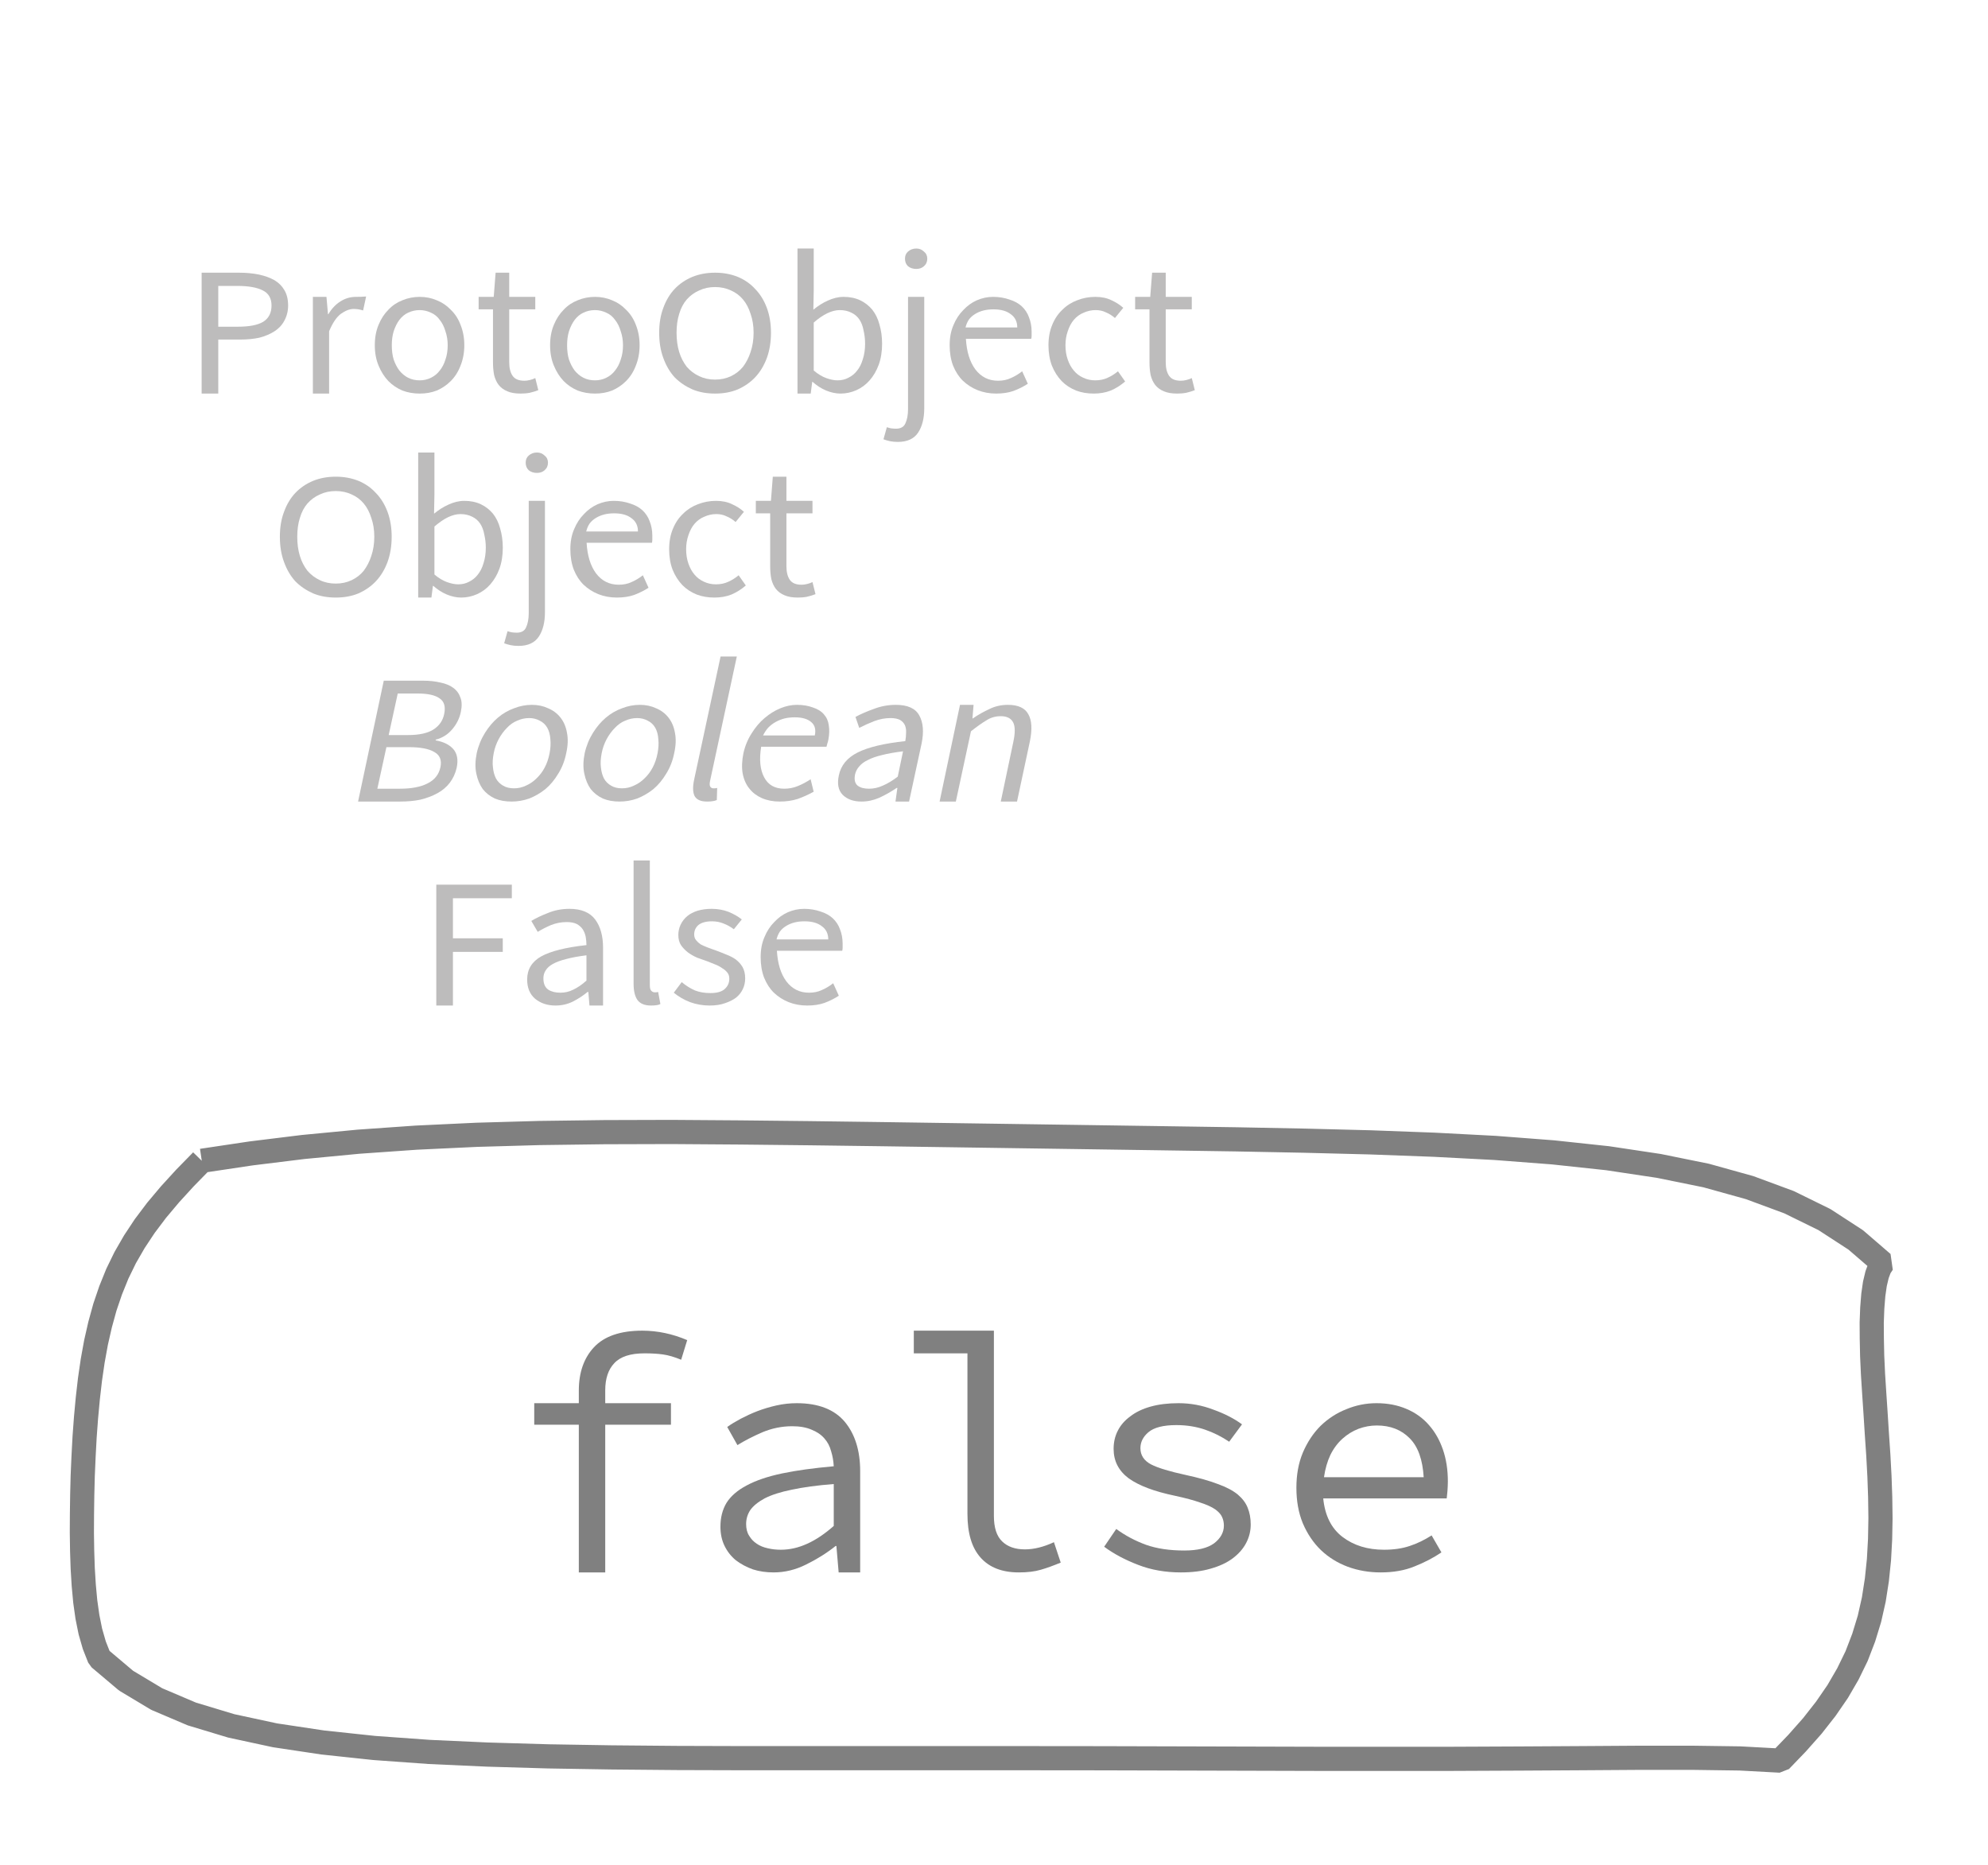
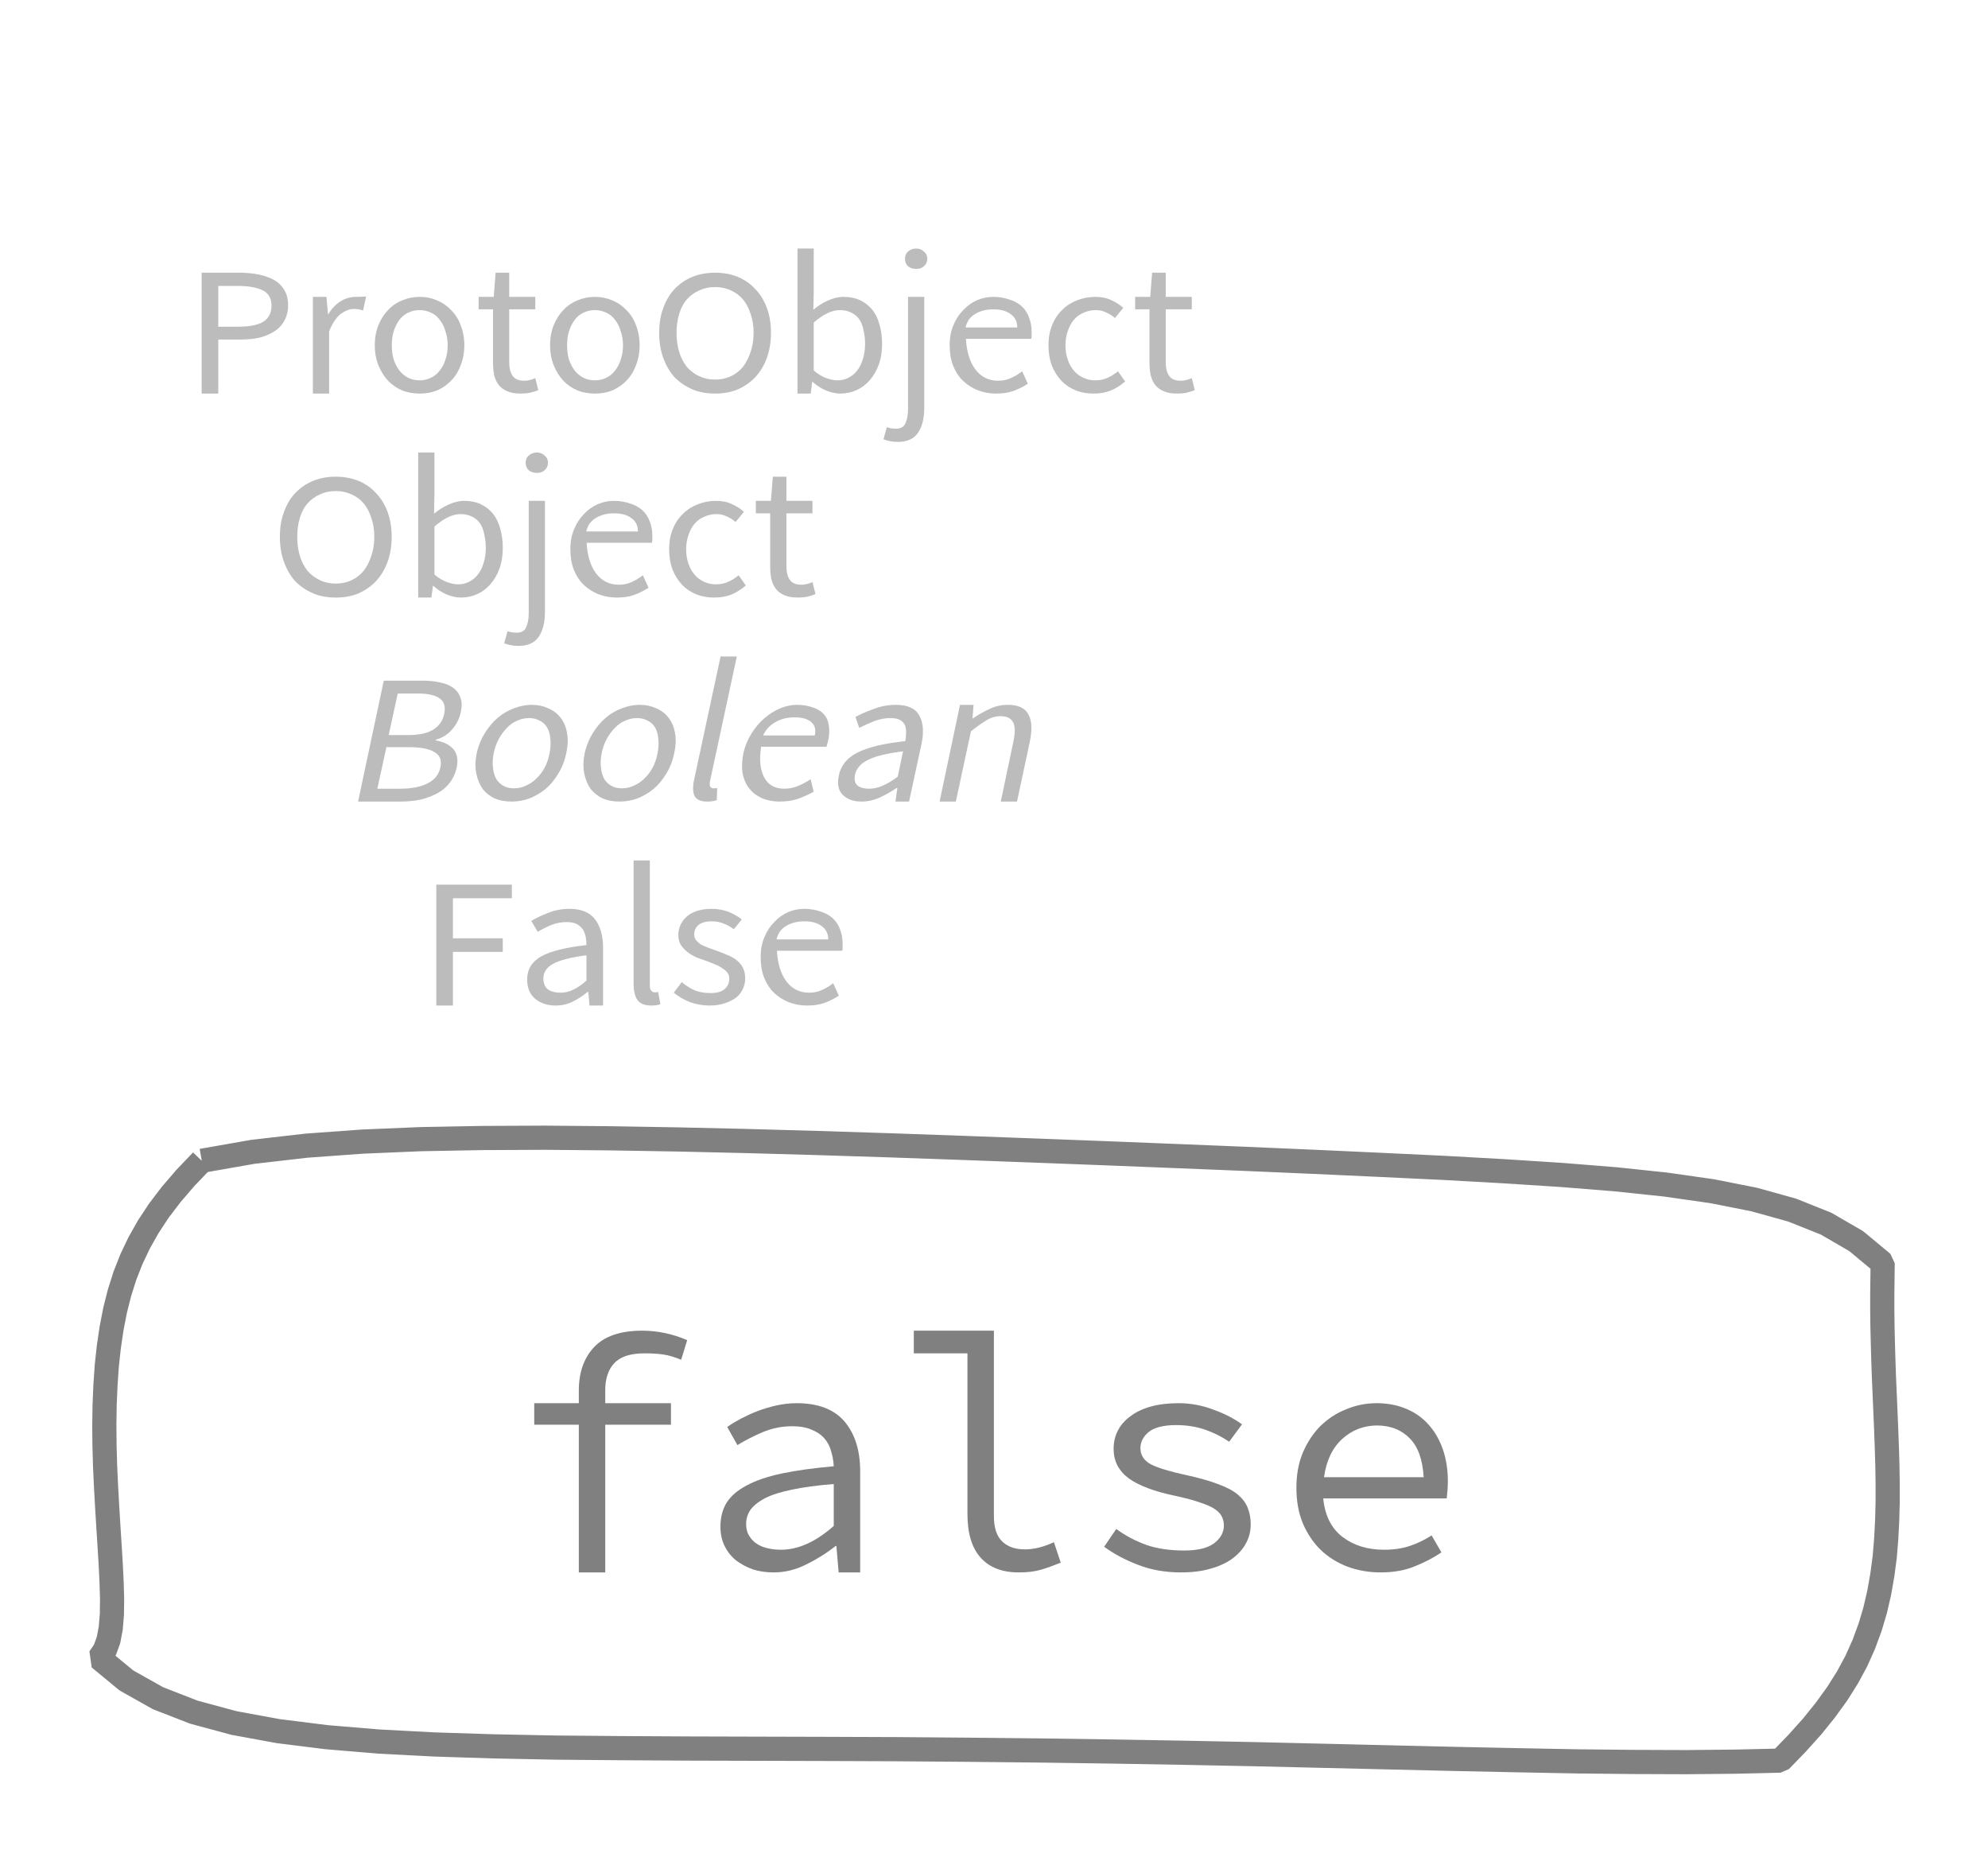
<svg xmlns="http://www.w3.org/2000/svg" xmlns:xlink="http://www.w3.org/1999/xlink" width="82.245pt" height="77.127pt" viewBox="0 0 82.245 77.127" version="1.1">
  <defs>
    <g>
      <symbol overflow="visible" id="glyph0-0">
        <path style="stroke:none;" d="M 0.953 0 L 0.953 -5.5 L 4.875 -5.5 L 4.875 0 Z M 1.844 -0.484 L 3.953 -0.484 L 3.359 -1.578 L 2.922 -2.438 L 2.891 -2.438 L 2.453 -1.578 Z M 2.891 -3.25 L 2.922 -3.25 L 3.328 -4.016 L 3.875 -5 L 1.938 -5 L 2.484 -4.016 Z M 1.484 -0.922 L 2.531 -2.828 L 1.484 -4.766 Z M 4.312 -0.922 L 4.312 -4.766 L 3.281 -2.828 Z M 4.312 -0.922 " />
      </symbol>
      <symbol overflow="visible" id="glyph0-1">
        <path style="stroke:none;" d="M 0.734 0 L 0.734 -5 L 2.281 -5 C 2.582 -5 2.859 -4.973 3.109 -4.922 C 3.359 -4.867 3.57 -4.789 3.75 -4.688 C 3.926 -4.582 4.062 -4.445 4.156 -4.281 C 4.258 -4.113 4.312 -3.898 4.312 -3.641 C 4.312 -3.41 4.258 -3.203 4.156 -3.016 C 4.062 -2.836 3.926 -2.691 3.75 -2.578 C 3.57 -2.461 3.363 -2.375 3.125 -2.312 C 2.883 -2.258 2.613 -2.234 2.312 -2.234 L 1.422 -2.234 L 1.422 0 Z M 1.422 -2.766 L 2.234 -2.766 C 2.703 -2.766 3.051 -2.832 3.281 -2.969 C 3.508 -3.113 3.625 -3.336 3.625 -3.641 C 3.625 -3.941 3.504 -4.148 3.266 -4.266 C 3.023 -4.391 2.672 -4.453 2.203 -4.453 L 1.422 -4.453 Z M 1.422 -2.766 " />
      </symbol>
      <symbol overflow="visible" id="glyph0-2">
        <path style="stroke:none;" d="M 0.672 0 L 0.672 -4 L 1.234 -4 L 1.297 -3.281 L 1.312 -3.281 C 1.445 -3.508 1.613 -3.688 1.812 -3.812 C 2.008 -3.938 2.223 -4 2.453 -4 C 2.609 -4 2.75 -4.004 2.875 -4.016 L 2.75 -3.438 C 2.688 -3.457 2.625 -3.473 2.562 -3.484 C 2.508 -3.492 2.441 -3.5 2.359 -3.5 C 2.191 -3.5 2.016 -3.43 1.828 -3.297 C 1.648 -3.16 1.488 -2.922 1.344 -2.578 L 1.344 0 Z M 0.672 0 " />
      </symbol>
      <symbol overflow="visible" id="glyph0-3">
        <path style="stroke:none;" d="M 2.234 0 C 1.984 0 1.742 -0.039 1.516 -0.125 C 1.297 -0.219 1.102 -0.348 0.938 -0.516 C 0.77 -0.691 0.633 -0.906 0.531 -1.156 C 0.426 -1.406 0.375 -1.688 0.375 -2 C 0.375 -2.312 0.426 -2.594 0.531 -2.844 C 0.633 -3.094 0.77 -3.301 0.938 -3.469 C 1.102 -3.645 1.297 -3.773 1.516 -3.859 C 1.742 -3.953 1.984 -4 2.234 -4 C 2.484 -4 2.719 -3.953 2.938 -3.859 C 3.156 -3.773 3.348 -3.645 3.516 -3.469 C 3.691 -3.301 3.828 -3.094 3.922 -2.844 C 4.023 -2.594 4.078 -2.312 4.078 -2 C 4.078 -1.688 4.023 -1.406 3.922 -1.156 C 3.828 -0.906 3.691 -0.691 3.516 -0.516 C 3.348 -0.348 3.156 -0.219 2.938 -0.125 C 2.719 -0.039 2.484 0 2.234 0 Z M 2.234 -0.547 C 2.398 -0.547 2.555 -0.582 2.703 -0.656 C 2.848 -0.727 2.969 -0.828 3.062 -0.953 C 3.164 -1.078 3.242 -1.227 3.297 -1.406 C 3.359 -1.582 3.391 -1.781 3.391 -2 C 3.391 -2.207 3.359 -2.398 3.297 -2.578 C 3.242 -2.766 3.164 -2.922 3.062 -3.047 C 2.969 -3.18 2.848 -3.281 2.703 -3.344 C 2.555 -3.414 2.398 -3.453 2.234 -3.453 C 2.055 -3.453 1.895 -3.414 1.75 -3.344 C 1.613 -3.281 1.492 -3.18 1.391 -3.047 C 1.297 -2.922 1.219 -2.766 1.156 -2.578 C 1.102 -2.398 1.078 -2.207 1.078 -2 C 1.078 -1.781 1.102 -1.582 1.156 -1.406 C 1.219 -1.227 1.297 -1.078 1.391 -0.953 C 1.492 -0.828 1.613 -0.727 1.75 -0.656 C 1.895 -0.582 2.055 -0.547 2.234 -0.547 Z M 2.234 -0.547 " />
      </symbol>
      <symbol overflow="visible" id="glyph0-4">
        <path style="stroke:none;" d="M 1.938 0 C 1.719 0 1.535 -0.031 1.391 -0.094 C 1.242 -0.156 1.125 -0.242 1.031 -0.359 C 0.945 -0.473 0.883 -0.609 0.844 -0.766 C 0.812 -0.93 0.797 -1.109 0.797 -1.297 L 0.797 -3.484 L 0.203 -3.484 L 0.203 -4 L 0.828 -4 L 0.906 -5 L 1.469 -5 L 1.469 -4 L 2.547 -4 L 2.547 -3.484 L 1.469 -3.484 L 1.469 -1.297 C 1.469 -1.055 1.516 -0.867 1.609 -0.734 C 1.703 -0.598 1.863 -0.531 2.094 -0.531 C 2.164 -0.531 2.242 -0.539 2.328 -0.562 C 2.41 -0.582 2.484 -0.609 2.547 -0.641 L 2.672 -0.141 C 2.566 -0.098 2.445 -0.062 2.312 -0.031 C 2.188 -0.008 2.062 0 1.938 0 Z M 1.938 0 " />
      </symbol>
      <symbol overflow="visible" id="glyph0-5">
        <path style="stroke:none;" d="M 2.734 0 C 2.391 0 2.078 -0.055 1.797 -0.172 C 1.516 -0.297 1.27 -0.461 1.062 -0.672 C 0.863 -0.891 0.707 -1.156 0.594 -1.469 C 0.477 -1.781 0.422 -2.129 0.422 -2.516 C 0.422 -2.898 0.477 -3.242 0.594 -3.547 C 0.707 -3.859 0.863 -4.117 1.062 -4.328 C 1.27 -4.547 1.516 -4.711 1.797 -4.828 C 2.078 -4.941 2.391 -5 2.734 -5 C 3.078 -5 3.391 -4.941 3.672 -4.828 C 3.953 -4.711 4.191 -4.547 4.391 -4.328 C 4.598 -4.117 4.758 -3.859 4.875 -3.547 C 4.988 -3.242 5.047 -2.898 5.047 -2.516 C 5.047 -2.129 4.988 -1.781 4.875 -1.469 C 4.758 -1.156 4.598 -0.891 4.391 -0.672 C 4.191 -0.461 3.953 -0.297 3.672 -0.172 C 3.391 -0.055 3.078 0 2.734 0 Z M 2.734 -0.578 C 2.973 -0.578 3.191 -0.625 3.391 -0.719 C 3.586 -0.812 3.754 -0.941 3.891 -1.109 C 4.023 -1.285 4.129 -1.488 4.203 -1.719 C 4.285 -1.957 4.328 -2.223 4.328 -2.516 C 4.328 -2.805 4.285 -3.066 4.203 -3.297 C 4.129 -3.535 4.023 -3.734 3.891 -3.891 C 3.754 -4.055 3.586 -4.18 3.391 -4.266 C 3.191 -4.359 2.973 -4.406 2.734 -4.406 C 2.492 -4.406 2.273 -4.359 2.078 -4.266 C 1.879 -4.18 1.707 -4.055 1.562 -3.891 C 1.426 -3.734 1.32 -3.535 1.25 -3.297 C 1.176 -3.066 1.141 -2.805 1.141 -2.516 C 1.141 -2.223 1.176 -1.957 1.25 -1.719 C 1.32 -1.488 1.426 -1.285 1.562 -1.109 C 1.707 -0.941 1.879 -0.812 2.078 -0.719 C 2.273 -0.625 2.492 -0.578 2.734 -0.578 Z M 2.734 -0.578 " />
      </symbol>
      <symbol overflow="visible" id="glyph0-6">
        <path style="stroke:none;" d="M 2.453 0 C 2.266 0 2.066 -0.039 1.859 -0.125 C 1.66 -0.207 1.473 -0.328 1.297 -0.484 L 1.281 -0.484 L 1.219 0 L 0.672 0 L 0.672 -6 L 1.344 -6 L 1.344 -4.266 L 1.328 -3.469 C 1.516 -3.625 1.711 -3.75 1.922 -3.844 C 2.141 -3.945 2.359 -4 2.578 -4 C 2.836 -4 3.066 -3.953 3.266 -3.859 C 3.461 -3.766 3.629 -3.633 3.766 -3.469 C 3.898 -3.301 4 -3.098 4.062 -2.859 C 4.133 -2.617 4.172 -2.352 4.172 -2.062 C 4.172 -1.738 4.125 -1.445 4.031 -1.188 C 3.938 -0.938 3.812 -0.723 3.656 -0.547 C 3.5 -0.367 3.316 -0.234 3.109 -0.141 C 2.898 -0.047 2.68 0 2.453 0 Z M 2.328 -0.547 C 2.492 -0.547 2.645 -0.582 2.781 -0.656 C 2.926 -0.727 3.047 -0.828 3.141 -0.953 C 3.242 -1.078 3.32 -1.234 3.375 -1.422 C 3.438 -1.617 3.469 -1.832 3.469 -2.062 C 3.469 -2.258 3.445 -2.441 3.406 -2.609 C 3.375 -2.785 3.316 -2.938 3.234 -3.062 C 3.148 -3.188 3.039 -3.281 2.906 -3.344 C 2.77 -3.414 2.609 -3.453 2.422 -3.453 C 2.098 -3.453 1.738 -3.281 1.344 -2.938 L 1.344 -0.953 C 1.52 -0.805 1.691 -0.703 1.859 -0.641 C 2.035 -0.578 2.191 -0.547 2.328 -0.547 Z M 2.328 -0.547 " />
      </symbol>
      <symbol overflow="visible" id="glyph0-7">
        <path style="stroke:none;" d="M 0.266 2 C 0.141 2 0.031 1.988 -0.062 1.969 C -0.164 1.945 -0.254 1.922 -0.328 1.891 L -0.188 1.391 C -0.133 1.41 -0.078 1.426 -0.016 1.438 C 0.047 1.445 0.113 1.453 0.188 1.453 C 0.383 1.453 0.516 1.379 0.578 1.234 C 0.648 1.086 0.688 0.891 0.688 0.641 L 0.688 -4 L 1.359 -4 L 1.359 0.609 C 1.359 1.023 1.273 1.359 1.109 1.609 C 0.941 1.867 0.66 2 0.266 2 Z M 1.031 -5.156 C 0.895 -5.156 0.781 -5.191 0.688 -5.266 C 0.602 -5.348 0.562 -5.453 0.562 -5.578 C 0.562 -5.703 0.602 -5.801 0.688 -5.875 C 0.781 -5.957 0.895 -6 1.031 -6 C 1.156 -6 1.258 -5.957 1.344 -5.875 C 1.438 -5.801 1.484 -5.703 1.484 -5.578 C 1.484 -5.453 1.438 -5.348 1.344 -5.266 C 1.258 -5.191 1.156 -5.156 1.031 -5.156 Z M 1.031 -5.156 " />
      </symbol>
      <symbol overflow="visible" id="glyph0-8">
        <path style="stroke:none;" d="M 2.297 0 C 2.023 0 1.77 -0.047 1.531 -0.141 C 1.301 -0.234 1.098 -0.363 0.922 -0.531 C 0.754 -0.695 0.617 -0.906 0.516 -1.156 C 0.422 -1.406 0.375 -1.688 0.375 -2 C 0.375 -2.312 0.426 -2.586 0.531 -2.828 C 0.633 -3.078 0.77 -3.285 0.938 -3.453 C 1.102 -3.629 1.289 -3.766 1.5 -3.859 C 1.719 -3.953 1.941 -4 2.172 -4 C 2.422 -4 2.645 -3.961 2.844 -3.891 C 3.051 -3.828 3.223 -3.734 3.359 -3.609 C 3.492 -3.484 3.594 -3.332 3.656 -3.156 C 3.727 -2.977 3.766 -2.781 3.766 -2.562 C 3.766 -2.5 3.766 -2.441 3.766 -2.391 C 3.766 -2.336 3.758 -2.297 3.75 -2.266 L 1.047 -2.266 C 1.078 -1.734 1.207 -1.312 1.438 -1 C 1.676 -0.688 1.988 -0.531 2.375 -0.531 C 2.57 -0.531 2.75 -0.566 2.906 -0.641 C 3.07 -0.711 3.227 -0.805 3.375 -0.922 L 3.609 -0.406 C 3.43 -0.289 3.234 -0.191 3.016 -0.109 C 2.805 -0.035 2.566 0 2.297 0 Z M 1.031 -2.734 L 3.172 -2.734 C 3.172 -2.973 3.082 -3.156 2.906 -3.281 C 2.738 -3.414 2.5 -3.484 2.188 -3.484 C 2.039 -3.484 1.906 -3.469 1.781 -3.438 C 1.656 -3.406 1.539 -3.359 1.438 -3.297 C 1.332 -3.234 1.242 -3.156 1.172 -3.062 C 1.109 -2.969 1.062 -2.859 1.031 -2.734 Z M 1.031 -2.734 " />
      </symbol>
      <symbol overflow="visible" id="glyph0-9">
        <path style="stroke:none;" d="M 2.25 0 C 1.988 0 1.742 -0.039 1.516 -0.125 C 1.285 -0.219 1.086 -0.348 0.922 -0.516 C 0.754 -0.691 0.617 -0.906 0.516 -1.156 C 0.422 -1.406 0.375 -1.688 0.375 -2 C 0.375 -2.312 0.426 -2.594 0.531 -2.844 C 0.633 -3.094 0.773 -3.301 0.953 -3.469 C 1.129 -3.645 1.332 -3.773 1.562 -3.859 C 1.801 -3.953 2.051 -4 2.312 -4 C 2.57 -4 2.797 -3.953 2.984 -3.859 C 3.172 -3.773 3.332 -3.672 3.469 -3.547 L 3.125 -3.125 C 3.008 -3.227 2.883 -3.305 2.75 -3.359 C 2.625 -3.422 2.484 -3.453 2.328 -3.453 C 2.148 -3.453 1.984 -3.414 1.828 -3.344 C 1.672 -3.281 1.535 -3.18 1.422 -3.047 C 1.316 -2.922 1.234 -2.766 1.172 -2.578 C 1.109 -2.398 1.078 -2.207 1.078 -2 C 1.078 -1.781 1.109 -1.582 1.172 -1.406 C 1.234 -1.227 1.316 -1.078 1.422 -0.953 C 1.523 -0.828 1.656 -0.727 1.812 -0.656 C 1.969 -0.582 2.133 -0.547 2.312 -0.547 C 2.5 -0.547 2.672 -0.582 2.828 -0.656 C 2.984 -0.727 3.125 -0.816 3.25 -0.922 L 3.547 -0.5 C 3.367 -0.344 3.172 -0.219 2.953 -0.125 C 2.734 -0.039 2.5 0 2.25 0 Z M 2.25 0 " />
      </symbol>
      <symbol overflow="visible" id="glyph0-10">
        <path style="stroke:none;" d="M 0.734 0 L 0.734 -5 L 3.859 -5 L 3.859 -4.438 L 1.422 -4.438 L 1.422 -2.781 L 3.484 -2.781 L 3.484 -2.219 L 1.422 -2.219 L 1.422 0 Z M 0.734 0 " />
      </symbol>
      <symbol overflow="visible" id="glyph0-11">
        <path style="stroke:none;" d="M 1.594 0 C 1.258 0 0.977 -0.094 0.75 -0.281 C 0.531 -0.469 0.422 -0.734 0.422 -1.078 C 0.422 -1.492 0.613 -1.812 1 -2.031 C 1.395 -2.25 2.02 -2.406 2.875 -2.5 C 2.875 -2.613 2.863 -2.727 2.844 -2.844 C 2.82 -2.957 2.781 -3.062 2.719 -3.156 C 2.656 -3.25 2.57 -3.32 2.469 -3.375 C 2.363 -3.426 2.227 -3.453 2.062 -3.453 C 1.832 -3.453 1.613 -3.41 1.406 -3.328 C 1.207 -3.242 1.023 -3.148 0.859 -3.047 L 0.594 -3.5 C 0.781 -3.613 1.008 -3.723 1.281 -3.828 C 1.551 -3.941 1.848 -4 2.172 -4 C 2.66 -4 3.016 -3.852 3.234 -3.562 C 3.453 -3.27 3.562 -2.879 3.562 -2.391 L 3.562 0 L 3 0 L 2.953 -0.562 L 2.922 -0.562 C 2.734 -0.406 2.523 -0.27 2.297 -0.156 C 2.078 -0.051 1.844 0 1.594 0 Z M 1.797 -0.531 C 1.984 -0.531 2.16 -0.57 2.328 -0.656 C 2.504 -0.738 2.688 -0.863 2.875 -1.031 L 2.875 -2.078 C 2.539 -2.035 2.258 -1.984 2.031 -1.922 C 1.812 -1.867 1.629 -1.801 1.484 -1.719 C 1.348 -1.645 1.25 -1.555 1.188 -1.453 C 1.125 -1.359 1.094 -1.25 1.094 -1.125 C 1.094 -0.906 1.16 -0.75 1.297 -0.656 C 1.43 -0.57 1.598 -0.531 1.797 -0.531 Z M 1.797 -0.531 " />
      </symbol>
      <symbol overflow="visible" id="glyph0-12">
        <path style="stroke:none;" d="M 1.391 0 C 1.129 0 0.941 -0.078 0.828 -0.234 C 0.723 -0.391 0.672 -0.613 0.672 -0.906 L 0.672 -6 L 1.344 -6 L 1.344 -0.844 C 1.344 -0.727 1.363 -0.648 1.406 -0.609 C 1.445 -0.566 1.492 -0.547 1.547 -0.547 C 1.566 -0.547 1.582 -0.547 1.594 -0.547 C 1.613 -0.547 1.645 -0.551 1.688 -0.562 L 1.781 -0.062 C 1.738 -0.039 1.688 -0.023 1.625 -0.016 C 1.562 -0.004 1.484 0 1.391 0 Z M 1.391 0 " />
      </symbol>
      <symbol overflow="visible" id="glyph0-13">
        <path style="stroke:none;" d="M 1.719 0 C 1.438 0 1.164 -0.047 0.906 -0.141 C 0.645 -0.242 0.422 -0.375 0.234 -0.531 L 0.562 -0.969 C 0.738 -0.82 0.922 -0.707 1.109 -0.625 C 1.297 -0.551 1.508 -0.516 1.75 -0.516 C 2.008 -0.516 2.203 -0.566 2.328 -0.672 C 2.461 -0.785 2.531 -0.93 2.531 -1.109 C 2.531 -1.211 2.504 -1.297 2.453 -1.359 C 2.398 -1.43 2.328 -1.492 2.234 -1.547 C 2.148 -1.609 2.051 -1.66 1.938 -1.703 C 1.832 -1.742 1.727 -1.785 1.625 -1.828 C 1.477 -1.879 1.332 -1.93 1.188 -1.984 C 1.051 -2.047 0.926 -2.117 0.812 -2.203 C 0.695 -2.297 0.602 -2.395 0.531 -2.5 C 0.457 -2.613 0.422 -2.754 0.422 -2.922 C 0.422 -3.066 0.453 -3.207 0.516 -3.344 C 0.586 -3.488 0.68 -3.609 0.797 -3.703 C 0.91 -3.797 1.051 -3.867 1.219 -3.922 C 1.395 -3.973 1.586 -4 1.797 -4 C 2.055 -4 2.289 -3.957 2.5 -3.875 C 2.707 -3.789 2.891 -3.688 3.047 -3.562 L 2.719 -3.156 C 2.582 -3.258 2.441 -3.336 2.297 -3.391 C 2.148 -3.453 1.988 -3.484 1.812 -3.484 C 1.562 -3.484 1.375 -3.43 1.25 -3.328 C 1.133 -3.223 1.078 -3.094 1.078 -2.938 C 1.078 -2.852 1.102 -2.773 1.156 -2.703 C 1.207 -2.641 1.27 -2.582 1.344 -2.531 C 1.426 -2.488 1.52 -2.445 1.625 -2.406 C 1.738 -2.363 1.852 -2.32 1.969 -2.281 C 2.113 -2.227 2.258 -2.172 2.406 -2.109 C 2.551 -2.055 2.68 -1.988 2.797 -1.906 C 2.91 -1.82 3.004 -1.719 3.078 -1.594 C 3.148 -1.469 3.188 -1.312 3.188 -1.125 C 3.188 -0.969 3.156 -0.82 3.094 -0.688 C 3.031 -0.551 2.938 -0.43 2.812 -0.328 C 2.688 -0.234 2.531 -0.156 2.344 -0.094 C 2.164 -0.031 1.957 0 1.719 0 Z M 1.719 0 " />
      </symbol>
      <symbol overflow="visible" id="glyph1-0">
        <path style="stroke:none;" d="M 0.953 0 L 2.125 -5.5 L 6.047 -5.5 L 4.875 0 Z M 1.953 -0.484 L 4.062 -0.484 L 3.688 -1.578 L 3.438 -2.438 L 3.406 -2.438 L 2.781 -1.578 Z M 3.578 -3.25 L 3.609 -3.25 L 4.188 -4.016 L 4.938 -5 L 3 -5 L 3.344 -4.016 Z M 1.688 -0.922 L 3.125 -2.828 L 2.5 -4.766 Z M 4.516 -0.922 L 5.328 -4.766 L 3.875 -2.828 Z M 4.516 -0.922 " />
      </symbol>
      <symbol overflow="visible" id="glyph1-1">
        <path style="stroke:none;" d="M 0.734 0 L 1.797 -5 L 3.406 -5 C 3.688 -5 3.93 -4.973 4.141 -4.922 C 4.359 -4.879 4.535 -4.805 4.672 -4.703 C 4.816 -4.598 4.914 -4.461 4.969 -4.297 C 5.031 -4.141 5.035 -3.941 4.984 -3.703 C 4.93 -3.441 4.812 -3.203 4.625 -2.984 C 4.445 -2.773 4.223 -2.633 3.953 -2.562 L 3.938 -2.531 C 4.258 -2.477 4.504 -2.359 4.672 -2.172 C 4.836 -1.984 4.883 -1.723 4.812 -1.391 C 4.758 -1.16 4.664 -0.957 4.531 -0.781 C 4.395 -0.602 4.223 -0.457 4.016 -0.344 C 3.805 -0.227 3.57 -0.141 3.312 -0.078 C 3.051 -0.023 2.77 0 2.469 0 Z M 2 -2.75 L 2.797 -2.75 C 3.266 -2.75 3.617 -2.828 3.859 -2.984 C 4.098 -3.141 4.242 -3.352 4.297 -3.625 C 4.359 -3.926 4.297 -4.141 4.109 -4.266 C 3.93 -4.398 3.629 -4.469 3.203 -4.469 L 2.375 -4.469 Z M 1.531 -0.531 L 2.469 -0.531 C 2.938 -0.531 3.316 -0.602 3.609 -0.75 C 3.898 -0.895 4.078 -1.117 4.141 -1.422 C 4.203 -1.711 4.117 -1.922 3.891 -2.047 C 3.672 -2.18 3.32 -2.25 2.844 -2.25 L 1.906 -2.25 Z M 1.531 -0.531 " />
      </symbol>
      <symbol overflow="visible" id="glyph1-2">
        <path style="stroke:none;" d="M 2.234 0 C 1.984 0 1.754 -0.039 1.547 -0.125 C 1.348 -0.219 1.18 -0.348 1.047 -0.516 C 0.922 -0.691 0.832 -0.906 0.781 -1.156 C 0.727 -1.406 0.734 -1.688 0.797 -2 C 0.867 -2.312 0.984 -2.594 1.141 -2.844 C 1.297 -3.094 1.473 -3.301 1.672 -3.469 C 1.879 -3.645 2.102 -3.773 2.344 -3.859 C 2.582 -3.953 2.828 -4 3.078 -4 C 3.328 -4 3.551 -3.953 3.75 -3.859 C 3.957 -3.773 4.129 -3.645 4.266 -3.469 C 4.398 -3.301 4.488 -3.094 4.531 -2.844 C 4.582 -2.594 4.57 -2.312 4.5 -2 C 4.438 -1.688 4.328 -1.406 4.172 -1.156 C 4.023 -0.906 3.848 -0.691 3.641 -0.516 C 3.43 -0.348 3.207 -0.219 2.969 -0.125 C 2.727 -0.039 2.484 0 2.234 0 Z M 2.344 -0.547 C 2.508 -0.547 2.672 -0.582 2.828 -0.656 C 2.992 -0.727 3.141 -0.828 3.266 -0.953 C 3.398 -1.078 3.516 -1.227 3.609 -1.406 C 3.703 -1.582 3.77 -1.781 3.812 -2 C 3.852 -2.207 3.863 -2.398 3.844 -2.578 C 3.832 -2.766 3.789 -2.922 3.719 -3.047 C 3.645 -3.18 3.539 -3.281 3.406 -3.344 C 3.281 -3.414 3.133 -3.453 2.969 -3.453 C 2.789 -3.453 2.625 -3.414 2.469 -3.344 C 2.312 -3.281 2.172 -3.18 2.047 -3.047 C 1.922 -2.922 1.805 -2.766 1.703 -2.578 C 1.609 -2.398 1.539 -2.207 1.5 -2 C 1.457 -1.781 1.445 -1.582 1.469 -1.406 C 1.488 -1.227 1.531 -1.078 1.594 -0.953 C 1.664 -0.828 1.766 -0.727 1.891 -0.656 C 2.016 -0.582 2.164 -0.547 2.344 -0.547 Z M 2.344 -0.547 " />
      </symbol>
      <symbol overflow="visible" id="glyph1-3">
        <path style="stroke:none;" d="M 1.391 0 C 1.129 0 0.957 -0.078 0.875 -0.234 C 0.801 -0.391 0.797 -0.613 0.859 -0.906 L 1.953 -6 L 2.625 -6 L 1.516 -0.844 C 1.492 -0.727 1.5 -0.648 1.531 -0.609 C 1.562 -0.566 1.602 -0.547 1.656 -0.547 C 1.676 -0.547 1.691 -0.547 1.703 -0.547 C 1.723 -0.547 1.758 -0.551 1.812 -0.562 L 1.797 -0.062 C 1.742 -0.039 1.688 -0.023 1.625 -0.016 C 1.562 -0.004 1.484 0 1.391 0 Z M 1.391 0 " />
      </symbol>
      <symbol overflow="visible" id="glyph1-4">
        <path style="stroke:none;" d="M 2.297 0 C 2.023 0 1.781 -0.047 1.562 -0.141 C 1.352 -0.234 1.18 -0.363 1.047 -0.531 C 0.91 -0.695 0.816 -0.906 0.766 -1.156 C 0.723 -1.406 0.734 -1.688 0.797 -2 C 0.867 -2.312 0.984 -2.586 1.141 -2.828 C 1.297 -3.078 1.473 -3.285 1.672 -3.453 C 1.879 -3.629 2.098 -3.766 2.328 -3.859 C 2.555 -3.953 2.785 -4 3.016 -4 C 3.266 -4 3.484 -3.961 3.672 -3.891 C 3.867 -3.828 4.02 -3.734 4.125 -3.609 C 4.238 -3.484 4.305 -3.332 4.328 -3.156 C 4.359 -2.977 4.352 -2.781 4.312 -2.562 C 4.301 -2.5 4.285 -2.441 4.266 -2.391 C 4.254 -2.336 4.242 -2.297 4.234 -2.266 L 1.531 -2.266 C 1.445 -1.734 1.488 -1.312 1.656 -1 C 1.82 -0.688 2.098 -0.531 2.484 -0.531 C 2.68 -0.531 2.867 -0.566 3.047 -0.641 C 3.223 -0.711 3.398 -0.805 3.578 -0.922 L 3.703 -0.406 C 3.492 -0.289 3.273 -0.191 3.047 -0.109 C 2.816 -0.035 2.566 0 2.297 0 Z M 1.609 -2.734 L 3.75 -2.734 C 3.801 -2.973 3.754 -3.156 3.609 -3.281 C 3.461 -3.414 3.234 -3.484 2.922 -3.484 C 2.773 -3.484 2.633 -3.469 2.5 -3.438 C 2.375 -3.406 2.254 -3.359 2.141 -3.297 C 2.023 -3.234 1.922 -3.156 1.828 -3.062 C 1.742 -2.969 1.672 -2.859 1.609 -2.734 Z M 1.609 -2.734 " />
      </symbol>
      <symbol overflow="visible" id="glyph1-5">
        <path style="stroke:none;" d="M 1.594 0 C 1.258 0 1 -0.094 0.812 -0.281 C 0.633 -0.469 0.582 -0.734 0.656 -1.078 C 0.738 -1.492 1 -1.812 1.438 -2.031 C 1.875 -2.25 2.531 -2.406 3.406 -2.5 C 3.426 -2.613 3.438 -2.727 3.438 -2.844 C 3.445 -2.957 3.43 -3.062 3.391 -3.156 C 3.348 -3.25 3.281 -3.32 3.188 -3.375 C 3.094 -3.426 2.961 -3.453 2.797 -3.453 C 2.566 -3.453 2.344 -3.41 2.125 -3.328 C 1.906 -3.242 1.695 -3.148 1.5 -3.047 L 1.344 -3.5 C 1.551 -3.613 1.801 -3.723 2.094 -3.828 C 2.383 -3.941 2.691 -4 3.016 -4 C 3.504 -4 3.828 -3.852 3.984 -3.562 C 4.148 -3.27 4.18 -2.879 4.078 -2.391 L 3.562 0 L 3 0 L 3.078 -0.562 L 3.047 -0.562 C 2.816 -0.406 2.578 -0.27 2.328 -0.156 C 2.086 -0.051 1.844 0 1.594 0 Z M 1.906 -0.531 C 2.094 -0.531 2.281 -0.57 2.469 -0.656 C 2.664 -0.738 2.875 -0.863 3.094 -1.031 L 3.312 -2.078 C 2.969 -2.035 2.676 -1.984 2.438 -1.922 C 2.207 -1.867 2.016 -1.801 1.859 -1.719 C 1.703 -1.645 1.582 -1.555 1.5 -1.453 C 1.414 -1.359 1.359 -1.25 1.328 -1.125 C 1.285 -0.906 1.32 -0.75 1.438 -0.656 C 1.551 -0.57 1.707 -0.531 1.906 -0.531 Z M 1.906 -0.531 " />
      </symbol>
      <symbol overflow="visible" id="glyph1-6">
        <path style="stroke:none;" d="M 0.672 0 L 1.516 -4 L 2.078 -4 L 2.031 -3.438 L 2.047 -3.438 C 2.273 -3.594 2.504 -3.723 2.734 -3.828 C 2.961 -3.941 3.219 -4 3.5 -4 C 3.926 -4 4.207 -3.867 4.344 -3.609 C 4.488 -3.359 4.508 -2.984 4.406 -2.484 L 3.875 0 L 3.203 0 L 3.719 -2.453 C 3.801 -2.828 3.801 -3.098 3.719 -3.266 C 3.633 -3.441 3.461 -3.531 3.203 -3.531 C 2.984 -3.531 2.785 -3.473 2.609 -3.359 C 2.43 -3.254 2.219 -3.102 1.969 -2.906 L 1.344 0 Z M 0.672 0 " />
      </symbol>
      <symbol overflow="visible" id="glyph2-0">
        <path style="stroke:none;" d="M 1 0 L 1 -8.797 L 7.125 -8.797 L 7.125 0 Z M 2.406 -0.766 L 5.672 -0.766 L 4.75 -2.531 L 4.094 -3.906 L 4.031 -3.906 L 3.344 -2.531 Z M 1.859 -1.453 L 3.484 -4.531 L 1.859 -7.625 Z M 4.031 -5.156 L 4.094 -5.156 L 4.703 -6.406 L 5.547 -8 L 2.562 -8 L 3.406 -6.406 Z M 4.547 -4.516 L 6.25 -1.453 L 6.25 -7.625 Z M 4.547 -4.516 " />
      </symbol>
      <symbol overflow="visible" id="glyph2-1">
        <path style="stroke:none;" d="M 3.219 0 L 3.219 -6.109 L 1.375 -6.109 L 1.375 -7 L 3.219 -7 L 3.219 -7.516 C 3.219 -8.266 3.426 -8.863 3.844 -9.312 C 4.27 -9.77 4.938 -10 5.844 -10 C 6.477 -10 7.098 -9.867 7.703 -9.609 L 7.453 -8.797 C 7.18 -8.91 6.93 -8.984 6.703 -9.016 C 6.484 -9.047 6.227 -9.062 5.938 -9.062 C 5.352 -9.062 4.938 -8.926 4.688 -8.656 C 4.438 -8.395 4.312 -8.02 4.312 -7.531 L 4.312 -7 L 7.031 -7 L 7.031 -6.109 L 4.312 -6.109 L 4.312 0 Z M 3.219 0 " />
      </symbol>
      <symbol overflow="visible" id="glyph2-2">
        <path style="stroke:none;" d="M 3.281 0 C 2.977 0 2.691 -0.039 2.422 -0.125 C 2.16 -0.219 1.926 -0.344 1.719 -0.5 C 1.52 -0.664 1.363 -0.863 1.25 -1.094 C 1.133 -1.332 1.078 -1.598 1.078 -1.891 C 1.078 -2.266 1.16 -2.594 1.328 -2.875 C 1.504 -3.156 1.781 -3.395 2.156 -3.594 C 2.539 -3.801 3.031 -3.969 3.625 -4.094 C 4.219 -4.219 4.93 -4.316 5.766 -4.391 C 5.754 -4.609 5.719 -4.816 5.656 -5.016 C 5.602 -5.223 5.508 -5.398 5.375 -5.547 C 5.238 -5.703 5.062 -5.82 4.844 -5.906 C 4.625 -6 4.359 -6.047 4.047 -6.047 C 3.617 -6.047 3.207 -5.961 2.812 -5.797 C 2.426 -5.629 2.082 -5.453 1.781 -5.266 L 1.359 -6.016 C 1.516 -6.129 1.703 -6.242 1.922 -6.359 C 2.141 -6.473 2.367 -6.578 2.609 -6.672 C 2.859 -6.766 3.117 -6.844 3.391 -6.906 C 3.672 -6.969 3.953 -7 4.234 -7 C 5.129 -7 5.789 -6.742 6.219 -6.234 C 6.645 -5.723 6.859 -5.039 6.859 -4.188 L 6.859 0 L 5.969 0 L 5.875 -1.094 L 5.844 -1.094 C 5.477 -0.801 5.07 -0.547 4.625 -0.328 C 4.188 -0.109 3.738 0 3.281 0 Z M 3.578 -0.938 C 3.941 -0.938 4.305 -1.02 4.672 -1.188 C 5.035 -1.352 5.398 -1.598 5.766 -1.922 L 5.766 -3.656 C 5.078 -3.602 4.5 -3.523 4.031 -3.422 C 3.562 -3.328 3.188 -3.207 2.906 -3.062 C 2.633 -2.914 2.438 -2.754 2.312 -2.578 C 2.195 -2.398 2.141 -2.207 2.141 -2 C 2.141 -1.812 2.18 -1.648 2.266 -1.516 C 2.348 -1.379 2.453 -1.27 2.578 -1.188 C 2.703 -1.102 2.852 -1.039 3.031 -1 C 3.207 -0.957 3.391 -0.938 3.578 -0.938 Z M 3.578 -0.938 " />
      </symbol>
      <symbol overflow="visible" id="glyph2-3">
        <path style="stroke:none;" d="M 5.422 0 C 4.734 0 4.207 -0.203 3.844 -0.609 C 3.477 -1.016 3.297 -1.617 3.297 -2.422 L 3.297 -9.062 L 1.078 -9.062 L 1.078 -10 L 4.391 -10 L 4.391 -2.344 C 4.391 -1.852 4.504 -1.5 4.734 -1.281 C 4.961 -1.062 5.273 -0.953 5.672 -0.953 C 6.047 -0.953 6.445 -1.051 6.875 -1.25 L 7.156 -0.406 C 6.852 -0.281 6.578 -0.18 6.328 -0.109 C 6.078 -0.035 5.773 0 5.422 0 Z M 5.422 0 " />
      </symbol>
      <symbol overflow="visible" id="glyph2-4">
        <path style="stroke:none;" d="M 4.125 0 C 3.488 0 2.898 -0.102 2.359 -0.312 C 1.816 -0.52 1.348 -0.77 0.953 -1.062 L 1.453 -1.797 C 1.828 -1.523 2.238 -1.305 2.688 -1.141 C 3.133 -0.984 3.66 -0.906 4.266 -0.906 C 4.816 -0.906 5.227 -1.004 5.5 -1.203 C 5.77 -1.41 5.906 -1.656 5.906 -1.938 C 5.906 -2.07 5.879 -2.191 5.828 -2.297 C 5.785 -2.398 5.691 -2.504 5.547 -2.609 C 5.398 -2.711 5.191 -2.805 4.922 -2.891 C 4.66 -2.984 4.312 -3.078 3.875 -3.172 C 3.031 -3.348 2.395 -3.586 1.969 -3.891 C 1.551 -4.203 1.344 -4.609 1.344 -5.109 C 1.344 -5.379 1.398 -5.629 1.516 -5.859 C 1.629 -6.086 1.801 -6.285 2.031 -6.453 C 2.258 -6.629 2.539 -6.766 2.875 -6.859 C 3.207 -6.953 3.594 -7 4.031 -7 C 4.531 -7 5.008 -6.91 5.469 -6.734 C 5.938 -6.566 6.332 -6.363 6.656 -6.125 L 6.125 -5.406 C 5.82 -5.613 5.488 -5.781 5.125 -5.906 C 4.758 -6.031 4.363 -6.094 3.938 -6.094 C 3.395 -6.094 3.008 -5.992 2.781 -5.797 C 2.562 -5.609 2.453 -5.391 2.453 -5.141 C 2.453 -4.848 2.598 -4.625 2.891 -4.469 C 3.18 -4.32 3.66 -4.176 4.328 -4.031 C 4.867 -3.914 5.312 -3.789 5.656 -3.656 C 6.008 -3.531 6.285 -3.383 6.484 -3.219 C 6.68 -3.051 6.816 -2.867 6.891 -2.672 C 6.973 -2.473 7.016 -2.242 7.016 -1.984 C 7.016 -1.711 6.953 -1.457 6.828 -1.219 C 6.703 -0.977 6.516 -0.766 6.266 -0.578 C 6.023 -0.398 5.723 -0.258 5.359 -0.156 C 5.004 -0.051 4.594 0 4.125 0 Z M 4.125 0 " />
      </symbol>
      <symbol overflow="visible" id="glyph2-5">
        <path style="stroke:none;" d="M 4.391 0 C 3.91 0 3.457 -0.078 3.031 -0.234 C 2.613 -0.391 2.242 -0.617 1.922 -0.922 C 1.609 -1.223 1.359 -1.594 1.172 -2.031 C 0.992 -2.469 0.906 -2.957 0.906 -3.5 C 0.906 -4.039 0.992 -4.523 1.172 -4.953 C 1.359 -5.391 1.602 -5.758 1.906 -6.062 C 2.219 -6.363 2.57 -6.594 2.969 -6.75 C 3.363 -6.914 3.781 -7 4.219 -7 C 4.676 -7 5.086 -6.922 5.453 -6.766 C 5.828 -6.609 6.141 -6.383 6.391 -6.094 C 6.641 -5.812 6.832 -5.473 6.969 -5.078 C 7.102 -4.691 7.172 -4.254 7.172 -3.766 C 7.172 -3.629 7.164 -3.5 7.156 -3.375 C 7.145 -3.258 7.133 -3.156 7.125 -3.062 L 2.016 -3.062 C 2.086 -2.352 2.352 -1.82 2.812 -1.469 C 3.281 -1.113 3.852 -0.938 4.531 -0.938 C 4.926 -0.938 5.281 -0.988 5.594 -1.094 C 5.906 -1.195 6.207 -1.344 6.5 -1.531 L 6.906 -0.828 C 6.582 -0.609 6.211 -0.414 5.797 -0.25 C 5.391 -0.082 4.922 0 4.391 0 Z M 4.234 -6.078 C 3.973 -6.078 3.719 -6.031 3.469 -5.938 C 3.227 -5.844 3.008 -5.707 2.812 -5.531 C 2.613 -5.352 2.445 -5.129 2.312 -4.859 C 2.188 -4.598 2.098 -4.289 2.047 -3.938 L 6.172 -3.938 C 6.129 -4.664 5.938 -5.203 5.594 -5.547 C 5.25 -5.898 4.797 -6.078 4.234 -6.078 Z M 4.234 -6.078 " />
      </symbol>
    </g>
  </defs>
-   <g id="surface108237">
+   <g id="surface47532">
    <g style="fill:rgb(74.096%,73.705%,73.705%);fill-opacity:1;">
      <use xlink:href="#glyph0-1" x="7.608" y="16.28" />
      <use xlink:href="#glyph0-2" x="12.272" y="16.28" />
      <use xlink:href="#glyph0-3" x="15.131" y="16.28" />
      <use xlink:href="#glyph0-4" x="19.598" y="16.28" />
      <use xlink:href="#glyph0-3" x="22.383" y="16.28" />
      <use xlink:href="#glyph0-5" x="26.849" y="16.28" />
      <use xlink:href="#glyph0-6" x="32.321" y="16.28" />
      <use xlink:href="#glyph0-7" x="36.878" y="16.28" />
      <use xlink:href="#glyph0-8" x="38.913" y="16.28" />
      <use xlink:href="#glyph0-9" x="43.001" y="16.28" />
      <use xlink:href="#glyph0-4" x="46.758" y="16.28" />
    </g>
    <g style="fill:rgb(74.096%,73.705%,73.705%);fill-opacity:1;">
      <use xlink:href="#glyph0-5" x="11.157" y="24.718" />
      <use xlink:href="#glyph0-6" x="16.629" y="24.718" />
      <use xlink:href="#glyph0-7" x="21.186" y="24.718" />
      <use xlink:href="#glyph0-8" x="23.221" y="24.718" />
      <use xlink:href="#glyph0-9" x="27.308" y="24.718" />
      <use xlink:href="#glyph0-4" x="31.066" y="24.718" />
    </g>
    <g style="fill:rgb(74.096%,73.705%,73.705%);fill-opacity:1;">
      <use xlink:href="#glyph1-1" x="14.08" y="33.156" />
      <use xlink:href="#glyph1-2" x="18.925" y="33.156" />
      <use xlink:href="#glyph1-2" x="23.392" y="33.156" />
      <use xlink:href="#glyph1-3" x="27.858" y="33.156" />
      <use xlink:href="#glyph1-4" x="29.959" y="33.156" />
      <use xlink:href="#glyph1-5" x="34.047" y="33.156" />
      <use xlink:href="#glyph1-6" x="38.2" y="33.156" />
    </g>
    <g style="fill:rgb(74.096%,73.705%,73.705%);fill-opacity:1;">
      <use xlink:href="#glyph0-10" x="17.316" y="41.594" />
      <use xlink:href="#glyph0-11" x="21.387" y="41.594" />
      <use xlink:href="#glyph0-12" x="25.54" y="41.594" />
      <use xlink:href="#glyph0-13" x="27.641" y="41.594" />
      <use xlink:href="#glyph0-8" x="31.094" y="41.594" />
    </g>
-     <path style="fill-rule:evenodd;fill:rgb(100%,100%,100%);fill-opacity:1;stroke-width:1;stroke-linecap:butt;stroke-linejoin:bevel;stroke:rgb(50.049%,50.049%,50.049%);stroke-opacity:1;stroke-miterlimit:10;" d="M -32.652 -12.405 L -33.344 -11.698 L -33.965 -11.019 L -34.52 -10.359 L -35.012 -9.706 L -35.441 -9.058 L -35.82 -8.401 L -36.145 -7.734 L -36.422 -7.05 L -36.66 -6.351 L -36.859 -5.628 L -37.027 -4.89 L -37.164 -4.136 L -37.277 -3.362 L -37.367 -2.577 L -37.441 -1.78 L -37.5 -0.98 L -37.543 -0.175 L -37.578 0.63 L -37.598 1.423 L -37.609 2.208 L -37.613 2.977 L -37.602 3.727 L -37.578 4.454 L -37.535 5.153 L -37.473 5.825 L -37.383 6.462 L -37.262 7.063 L -37.098 7.634 L -36.887 8.169 L -35.785 9.099 L -34.516 9.86 L -33.066 10.477 L -31.434 10.97 L -29.625 11.36 L -27.648 11.657 L -25.516 11.884 L -23.238 12.048 L -20.836 12.157 L -18.316 12.231 L -15.695 12.274 L -12.984 12.298 L -10.199 12.306 L 1.477 12.306 L 4.473 12.309 L 7.469 12.317 L 10.453 12.325 L 13.402 12.333 L 19.121 12.333 L 21.836 12.321 L 24.418 12.306 L 26.824 12.29 L 29.027 12.29 L 30.98 12.317 L 32.652 12.407 L 33.348 11.684 L 33.977 10.974 L 34.535 10.263 L 35.027 9.548 L 35.449 8.821 L 35.809 8.083 L 36.102 7.321 L 36.34 6.544 L 36.52 5.747 L 36.648 4.927 L 36.734 4.095 L 36.781 3.243 L 36.797 2.38 L 36.785 1.509 L 36.754 0.634 L 36.707 -0.237 L 36.648 -1.101 L 36.594 -1.952 L 36.539 -2.776 L 36.488 -3.573 L 36.453 -4.335 L 36.438 -5.05 L 36.434 -5.714 L 36.457 -6.319 L 36.5 -6.855 L 36.566 -7.316 L 36.656 -7.694 L 36.762 -7.98 L 36.887 -8.171 L 35.773 -9.132 L 34.48 -9.972 L 33.016 -10.691 L 31.379 -11.296 L 29.582 -11.796 L 27.621 -12.194 L 25.512 -12.511 L 23.254 -12.753 L 20.855 -12.937 L 18.336 -13.069 L 15.699 -13.167 L 12.965 -13.237 L 10.148 -13.292 L 7.27 -13.335 L 4.34 -13.378 L 1.379 -13.421 L -1.59 -13.464 L -4.551 -13.507 L -7.488 -13.546 L -10.387 -13.577 L -13.227 -13.597 L -15.996 -13.589 L -18.684 -13.554 L -21.281 -13.48 L -23.781 -13.362 L -26.172 -13.194 L -28.453 -12.976 L -30.613 -12.71 L -32.652 -12.405 " transform="matrix(1,0,0,1,41,60.42102)" />
+     <path style="fill-rule:evenodd;fill:rgb(100%,100%,100%);fill-opacity:1;stroke-width:1;stroke-linecap:butt;stroke-linejoin:bevel;stroke:rgb(50.049%,50.049%,50.049%);stroke-opacity:1;stroke-miterlimit:10;" d="M -32.652 -12.405 L -33.332 -11.694 L -33.922 -11.007 L -34.43 -10.339 L -34.867 -9.675 L -35.242 -9.011 L -35.562 -8.339 L -35.832 -7.651 L -36.055 -6.948 L -36.238 -6.226 L -36.383 -5.48 L -36.496 -4.714 L -36.582 -3.929 L -36.637 -3.12 L -36.672 -2.296 L -36.684 -1.46 L -36.676 -0.616 L -36.652 0.231 L -36.613 1.075 L -36.566 1.915 L -36.516 2.735 L -36.465 3.536 L -36.418 4.306 L -36.383 5.04 L -36.363 5.724 L -36.371 6.356 L -36.418 6.927 L -36.512 7.423 L -36.664 7.841 L -36.887 8.169 L -35.77 9.091 L -34.465 9.825 L -32.98 10.403 L -31.316 10.852 L -29.484 11.188 L -27.484 11.438 L -25.328 11.618 L -23.023 11.739 L -20.582 11.817 L -18.016 11.868 L -15.336 11.891 L -12.566 11.907 L -9.715 11.915 L -6.805 11.923 L -3.852 11.934 L -0.871 11.958 L 2.113 11.989 L 5.086 12.032 L 8.031 12.083 L 10.93 12.141 L 13.77 12.208 L 16.535 12.274 L 19.211 12.337 L 21.785 12.391 L 24.246 12.438 L 26.578 12.462 L 28.766 12.47 L 30.797 12.45 L 32.652 12.407 L 33.344 11.692 L 33.969 10.997 L 34.52 10.313 L 35.008 9.638 L 35.434 8.962 L 35.801 8.282 L 36.109 7.591 L 36.367 6.891 L 36.578 6.181 L 36.746 5.454 L 36.875 4.72 L 36.973 3.977 L 37.035 3.224 L 37.074 2.466 L 37.094 1.7 L 37.094 0.938 L 37.082 0.177 L 37.059 -0.577 L 37.031 -1.327 L 37 -2.066 L 36.969 -2.792 L 36.938 -3.503 L 36.914 -4.202 L 36.895 -4.89 L 36.879 -5.562 L 36.871 -6.222 L 36.871 -6.874 L 36.887 -8.171 L 35.793 -9.081 L 34.547 -9.804 L 33.141 -10.366 L 31.566 -10.804 L 29.824 -11.148 L 27.914 -11.421 L 25.836 -11.64 L 23.605 -11.819 L 21.23 -11.972 L 18.723 -12.112 L 16.094 -12.237 L 13.363 -12.362 L 10.543 -12.484 L 7.656 -12.601 L 4.719 -12.718 L 1.75 -12.831 L -1.234 -12.941 L -4.215 -13.046 L -7.168 -13.14 L -10.086 -13.222 L -12.949 -13.288 L -15.742 -13.335 L -18.453 -13.359 L -21.074 -13.347 L -23.594 -13.3 L -26.012 -13.198 L -28.324 -13.03 L -30.535 -12.776 L -32.652 -12.405 " transform="matrix(1,0,0,1,41,60.42102)" />
    <g style="fill:rgb(50.049%,50.049%,50.049%);fill-opacity:1;">
      <use xlink:href="#glyph2-1" x="20.727" y="65.043" />
      <use xlink:href="#glyph2-2" x="28.727" y="65.043" />
      <use xlink:href="#glyph2-3" x="36.727" y="65.043" />
      <use xlink:href="#glyph2-4" x="44.727" y="65.043" />
      <use xlink:href="#glyph2-5" x="52.727" y="65.043" />
    </g>
  </g>
</svg>
